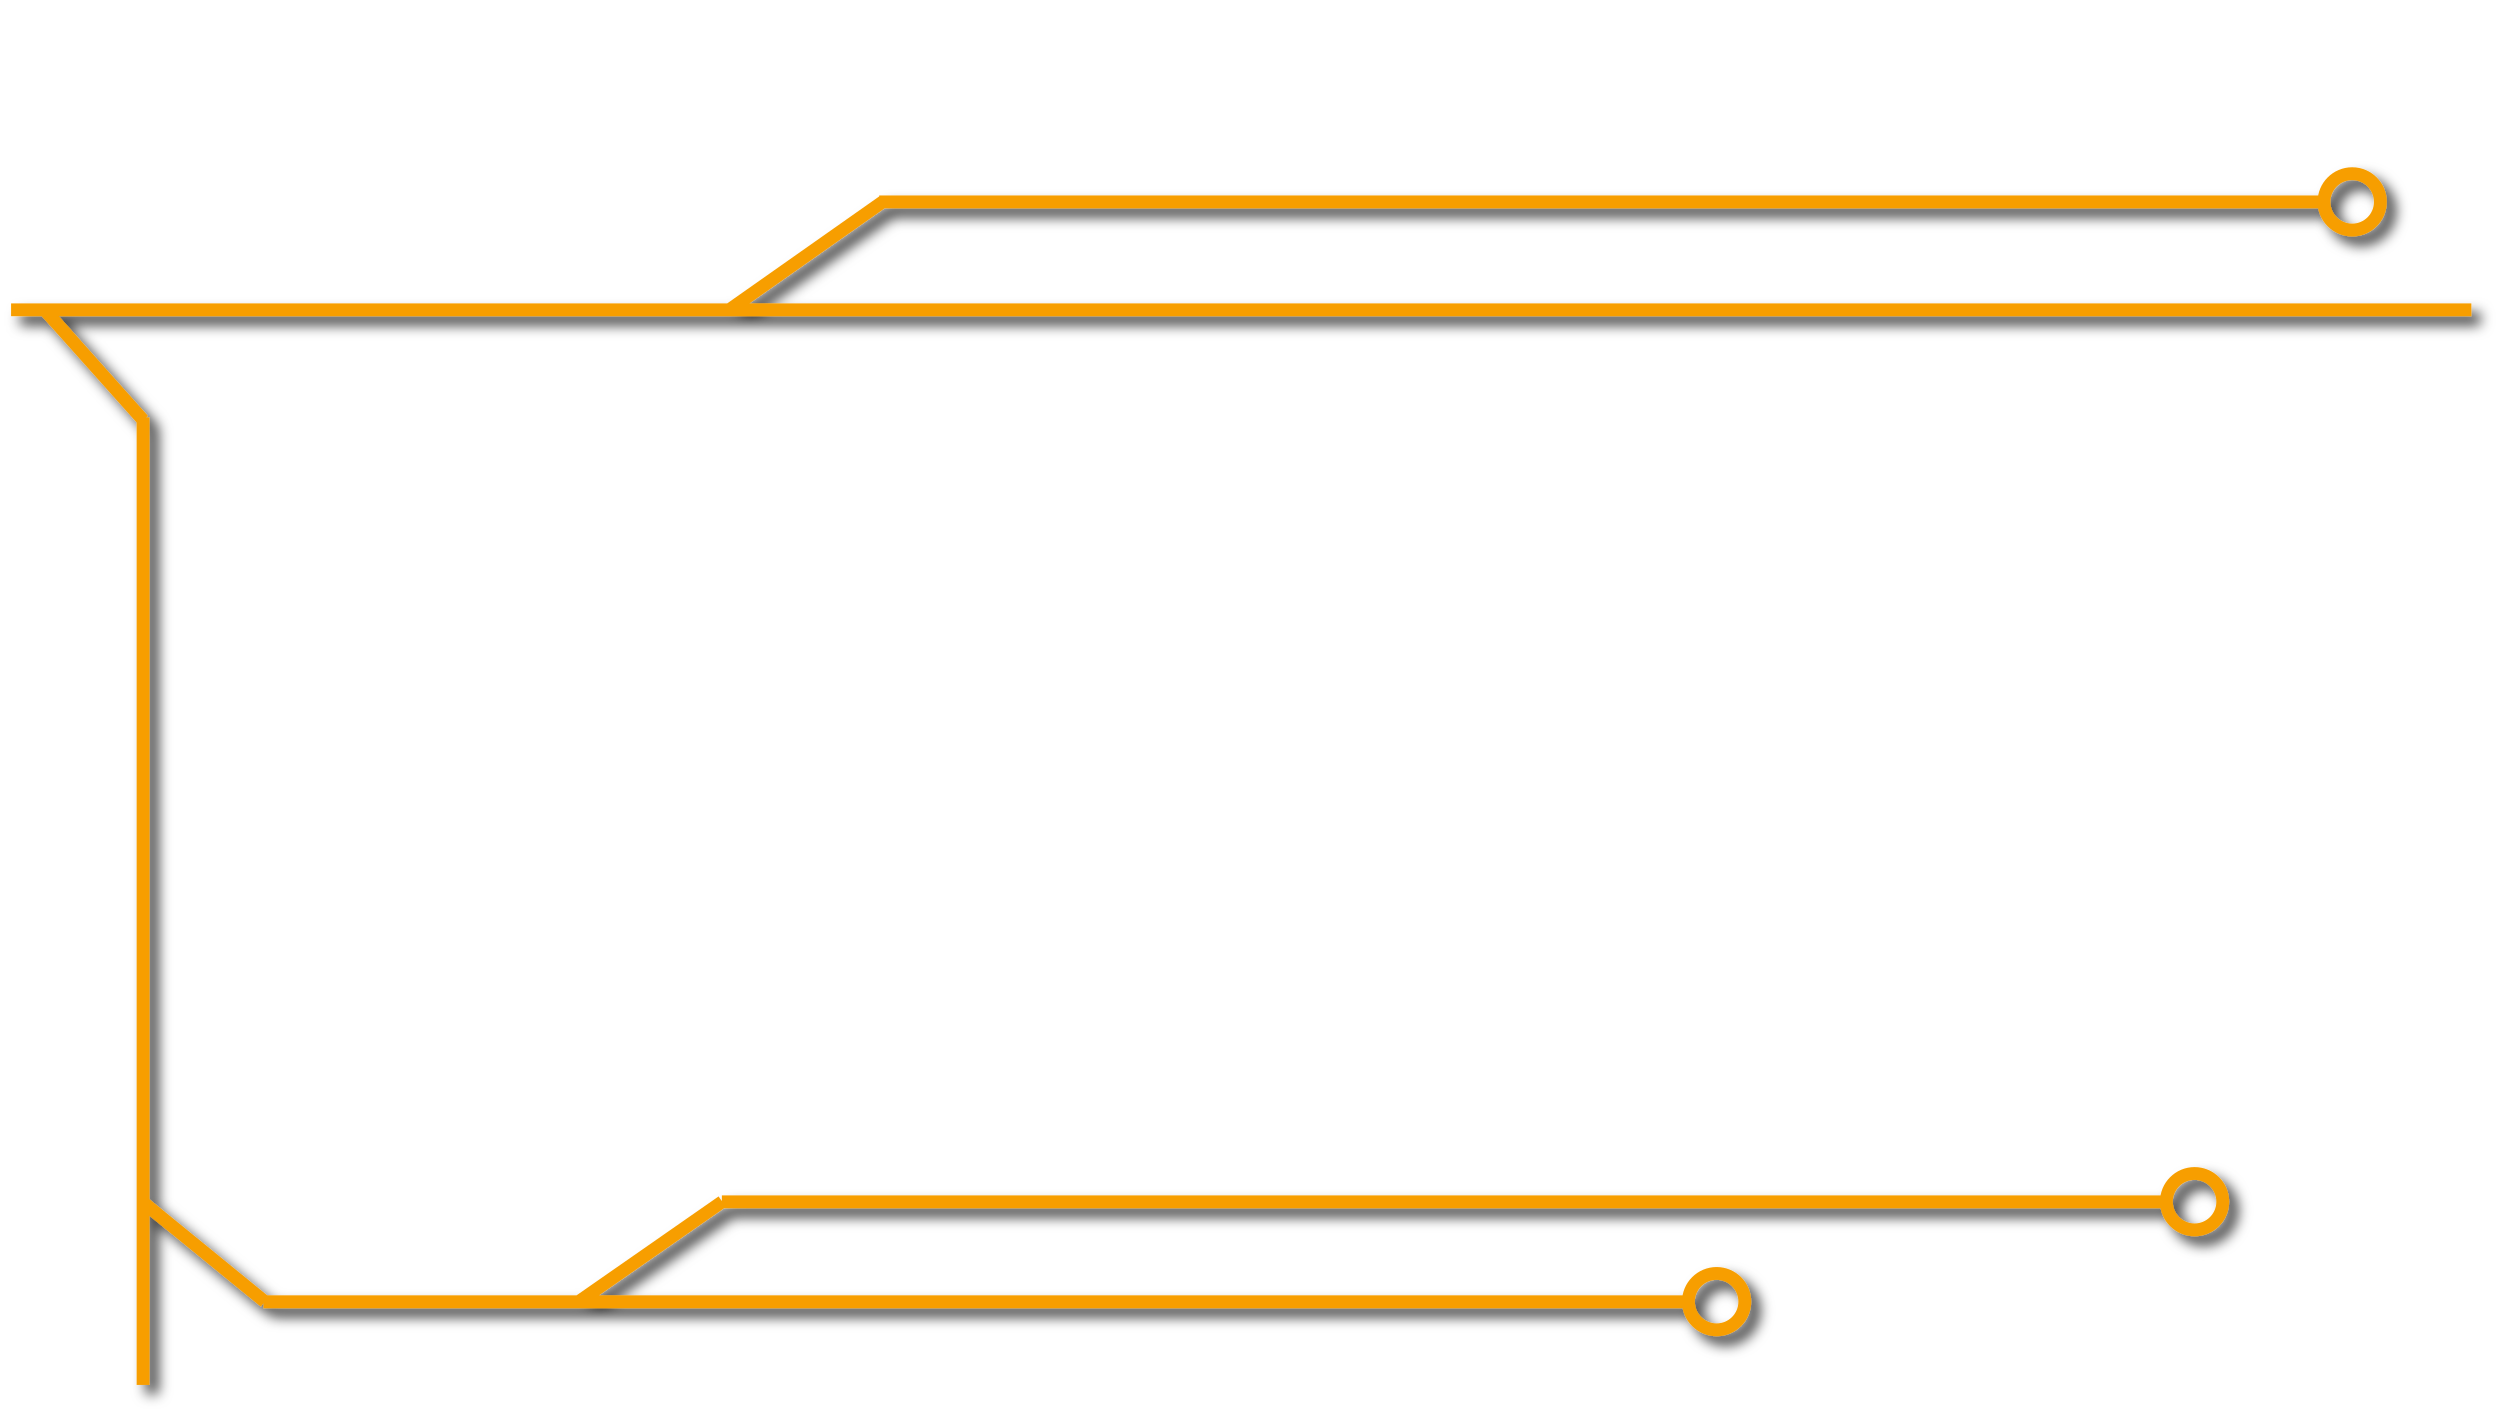
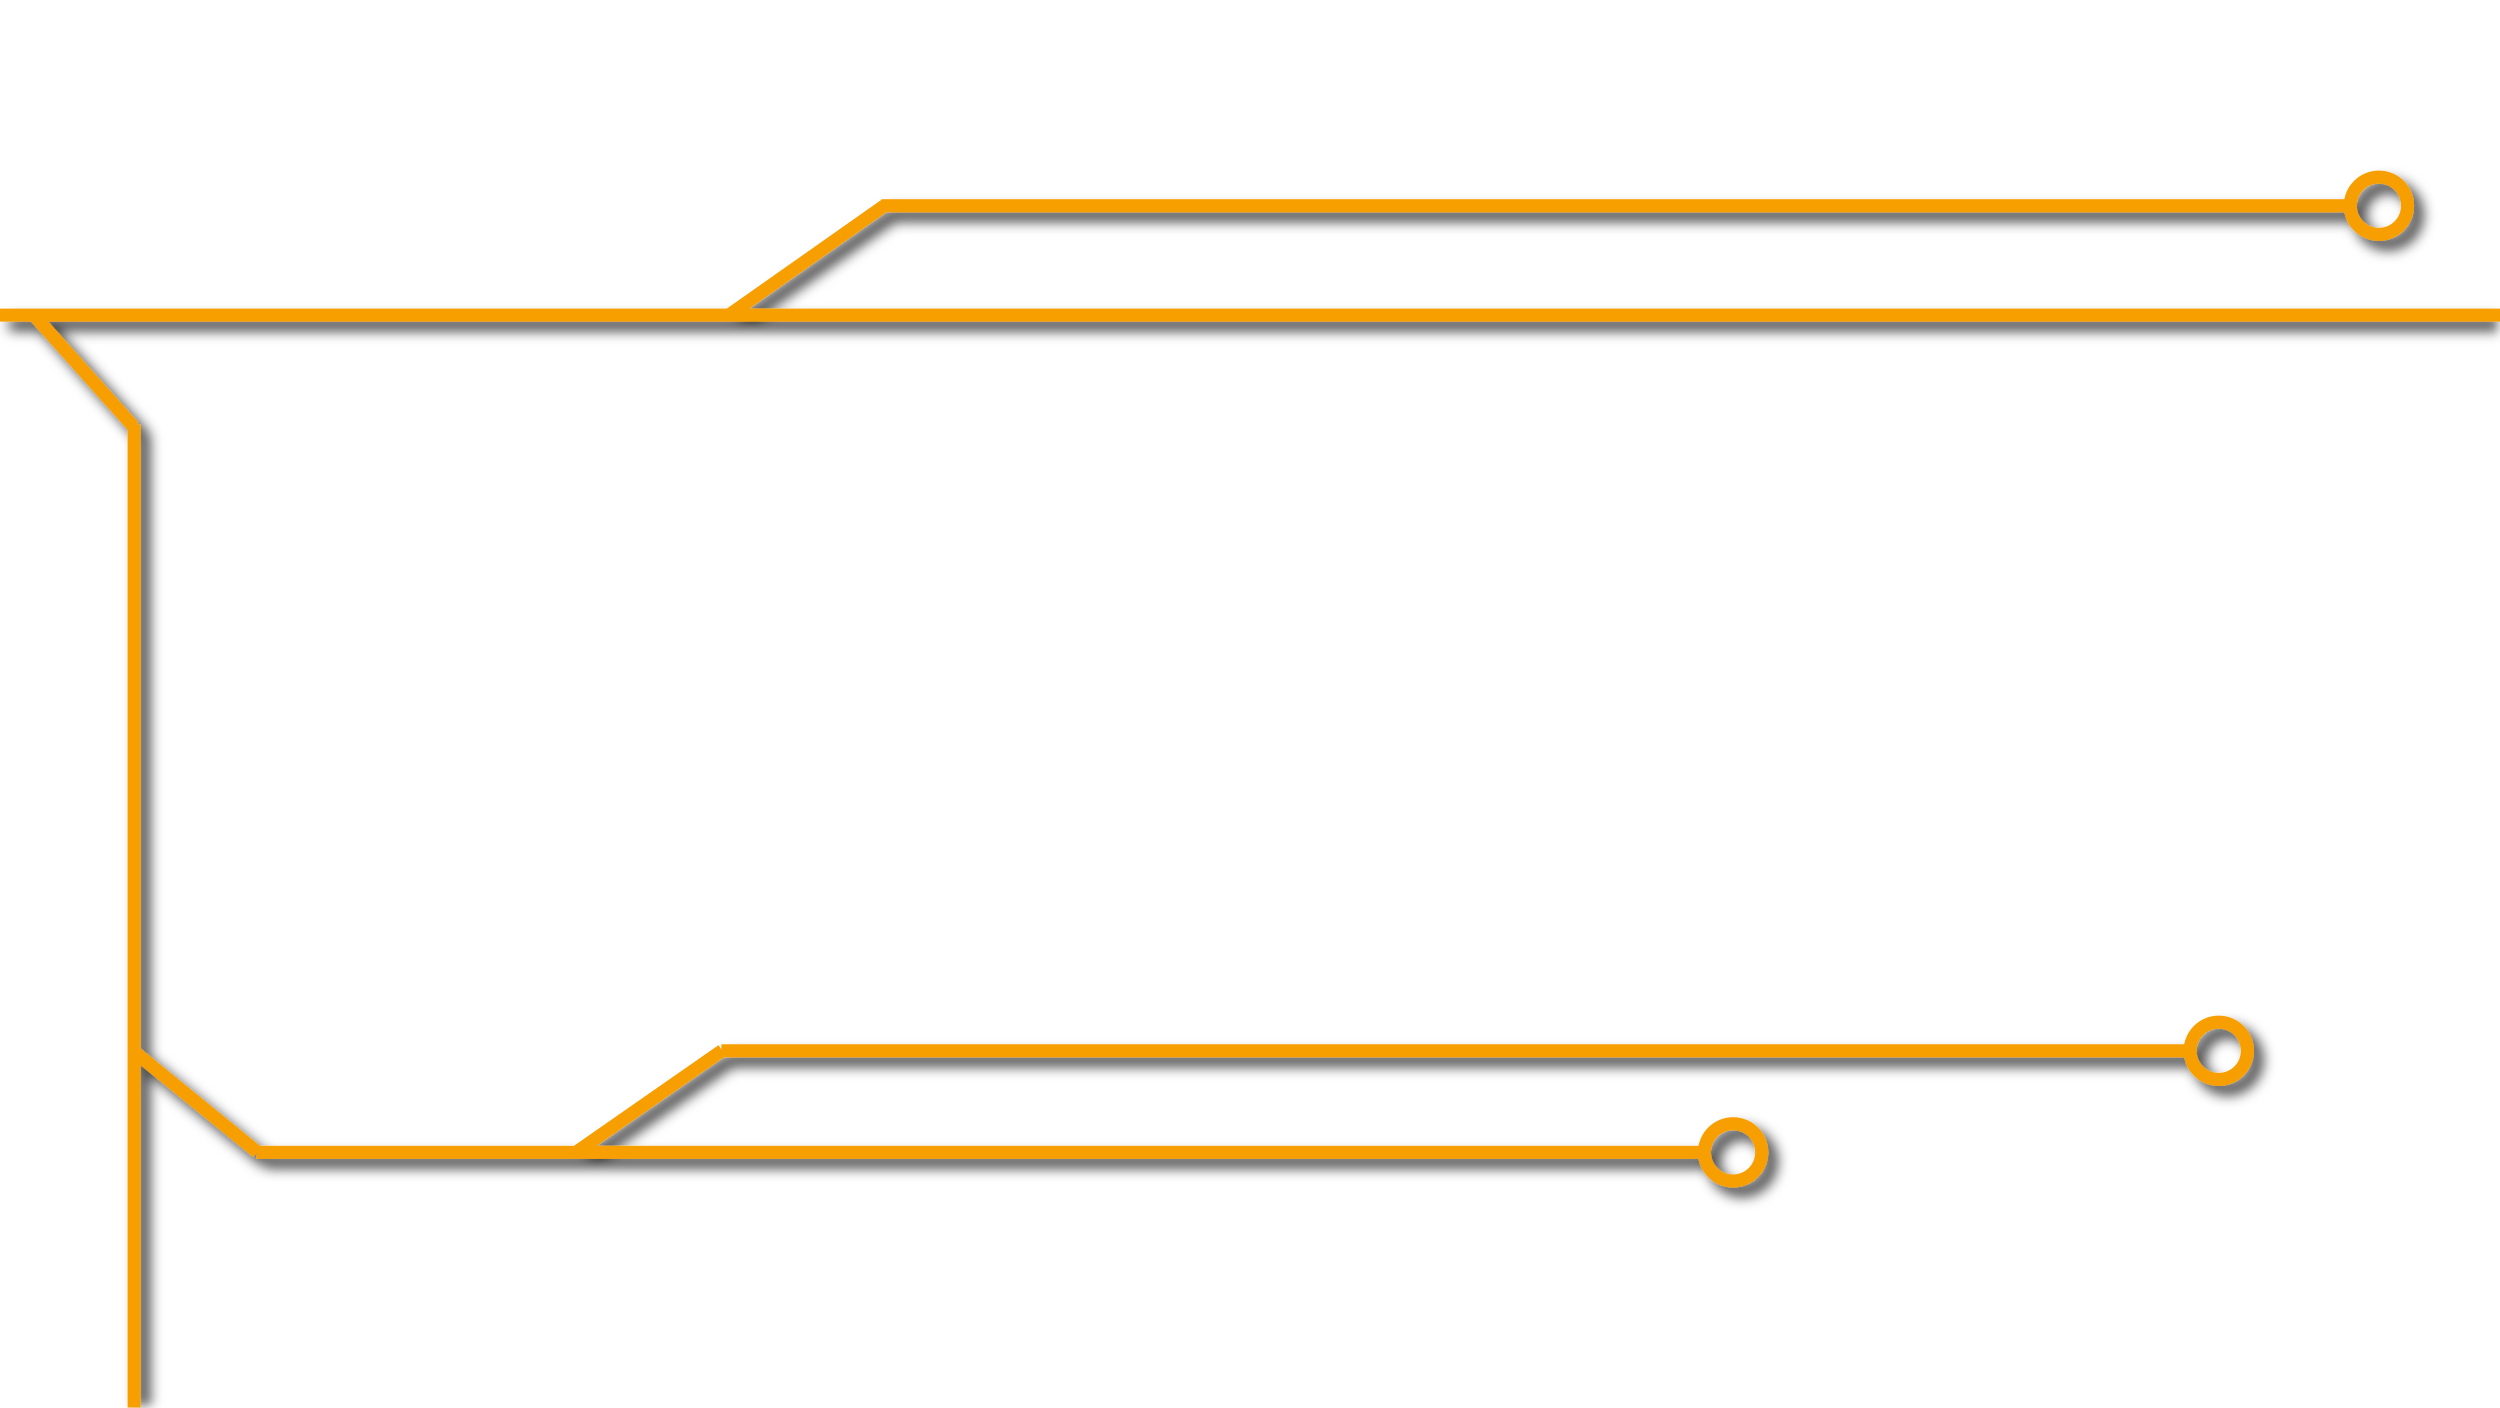
- <svg xmlns="http://www.w3.org/2000/svg" id="Ebene_2" data-name="Ebene 2" viewBox="0 0 1951 1103">
+ <svg xmlns="http://www.w3.org/2000/svg" id="Ebene_2" data-name="Ebene 2" viewBox="0 0 1920 1081">
  <defs>
    <style>
-       .cls-1 {
+       .cls-1, .cls-2 {
        fill: none;
-         filter: url(#drop-shadow-1);
        stroke: #f79e00;
        stroke-miterlimit: 10;
        stroke-width: 10px;
+       }
+ 
+       .cls-2 {
+         filter: url(#drop-shadow-1);
+       }
+ 
+       .cls-3 {
+         filter: url(#drop-shadow-2);
      }
    </style>
    <filter id="drop-shadow-1" filterUnits="userSpaceOnUse">
      <feOffset dx="7" dy="7" />
      <feGaussianBlur result="blur" stdDeviation="5" />
      <feFlood flood-color="#000" flood-opacity=".75" />
      <feComposite in2="blur" operator="in" />
      <feComposite in="SourceGraphic" />
    </filter>
+     <filter id="drop-shadow-2" filterUnits="userSpaceOnUse">
+       <feOffset dx="7" dy="7" />
+       <feGaussianBlur result="blur-2" stdDeviation="5" />
+       <feFlood flood-color="#000" flood-opacity=".75" />
+       <feComposite in2="blur-2" operator="in" />
+       <feComposite in="SourceGraphic" />
+     </filter>
  </defs>
  <g id="Wires">
-     <path id="Normal" class="cls-1" d="M111.07,937.82l95.57,77.97m357-78l-112,78M8.64,241.78H1928.64m-71-84.25c0-12.15-9.85-22-22-22s-22,9.85-22,22,9.85,22,22,22,22-9.85,22-22Zm-1168.5-.25l-121.5,85.5m118.5-85.25H1813.64M35.11,242.14l76.53,85.65m0-2v755m94-64.89H1315.84m-752.5-78H1690.84m43.8-.11c0-12.15-9.85-22-22-22s-22,9.85-22,22,9.85,22,22,22,22-9.85,22-22Zm-373,78c0-12.15-9.85-22-22-22s-22,9.85-22,22,9.85,22,22,22,22-9.85,22-22Z" />
+     <g>
+       <path class="cls-2" d="m.23,177.98" />
+       <g class="cls-3">
+         <path id="Normal" class="cls-1" d="m0,242h1920m-71-84c0-12.15-9.85-22-22-22s-22,9.85-22,22,9.85,22,22,22,22-9.85,22-22Zm-1168.86-.72l-121.5,85.5m118.36-84.78h1128M26.11,242.14l76.53,85.65m.36-1.78v755" />
+         <line class="cls-1" x1="102.07" y1="806.82" x2="197.64" y2="884.78" />
+         <line class="cls-1" x1="554.64" y1="806.78" x2="442.64" y2="884.78" />
+         <line class="cls-1" x1="197" y1="885" x2="1307" y2="885" />
+         <line class="cls-1" x1="554" y1="807" x2="1682" y2="807" />
+         <circle class="cls-1" cx="1704" cy="807" r="22" />
+         <circle class="cls-1" cx="1331" cy="885" r="22" />
+       </g>
+     </g>
  </g>
</svg>
